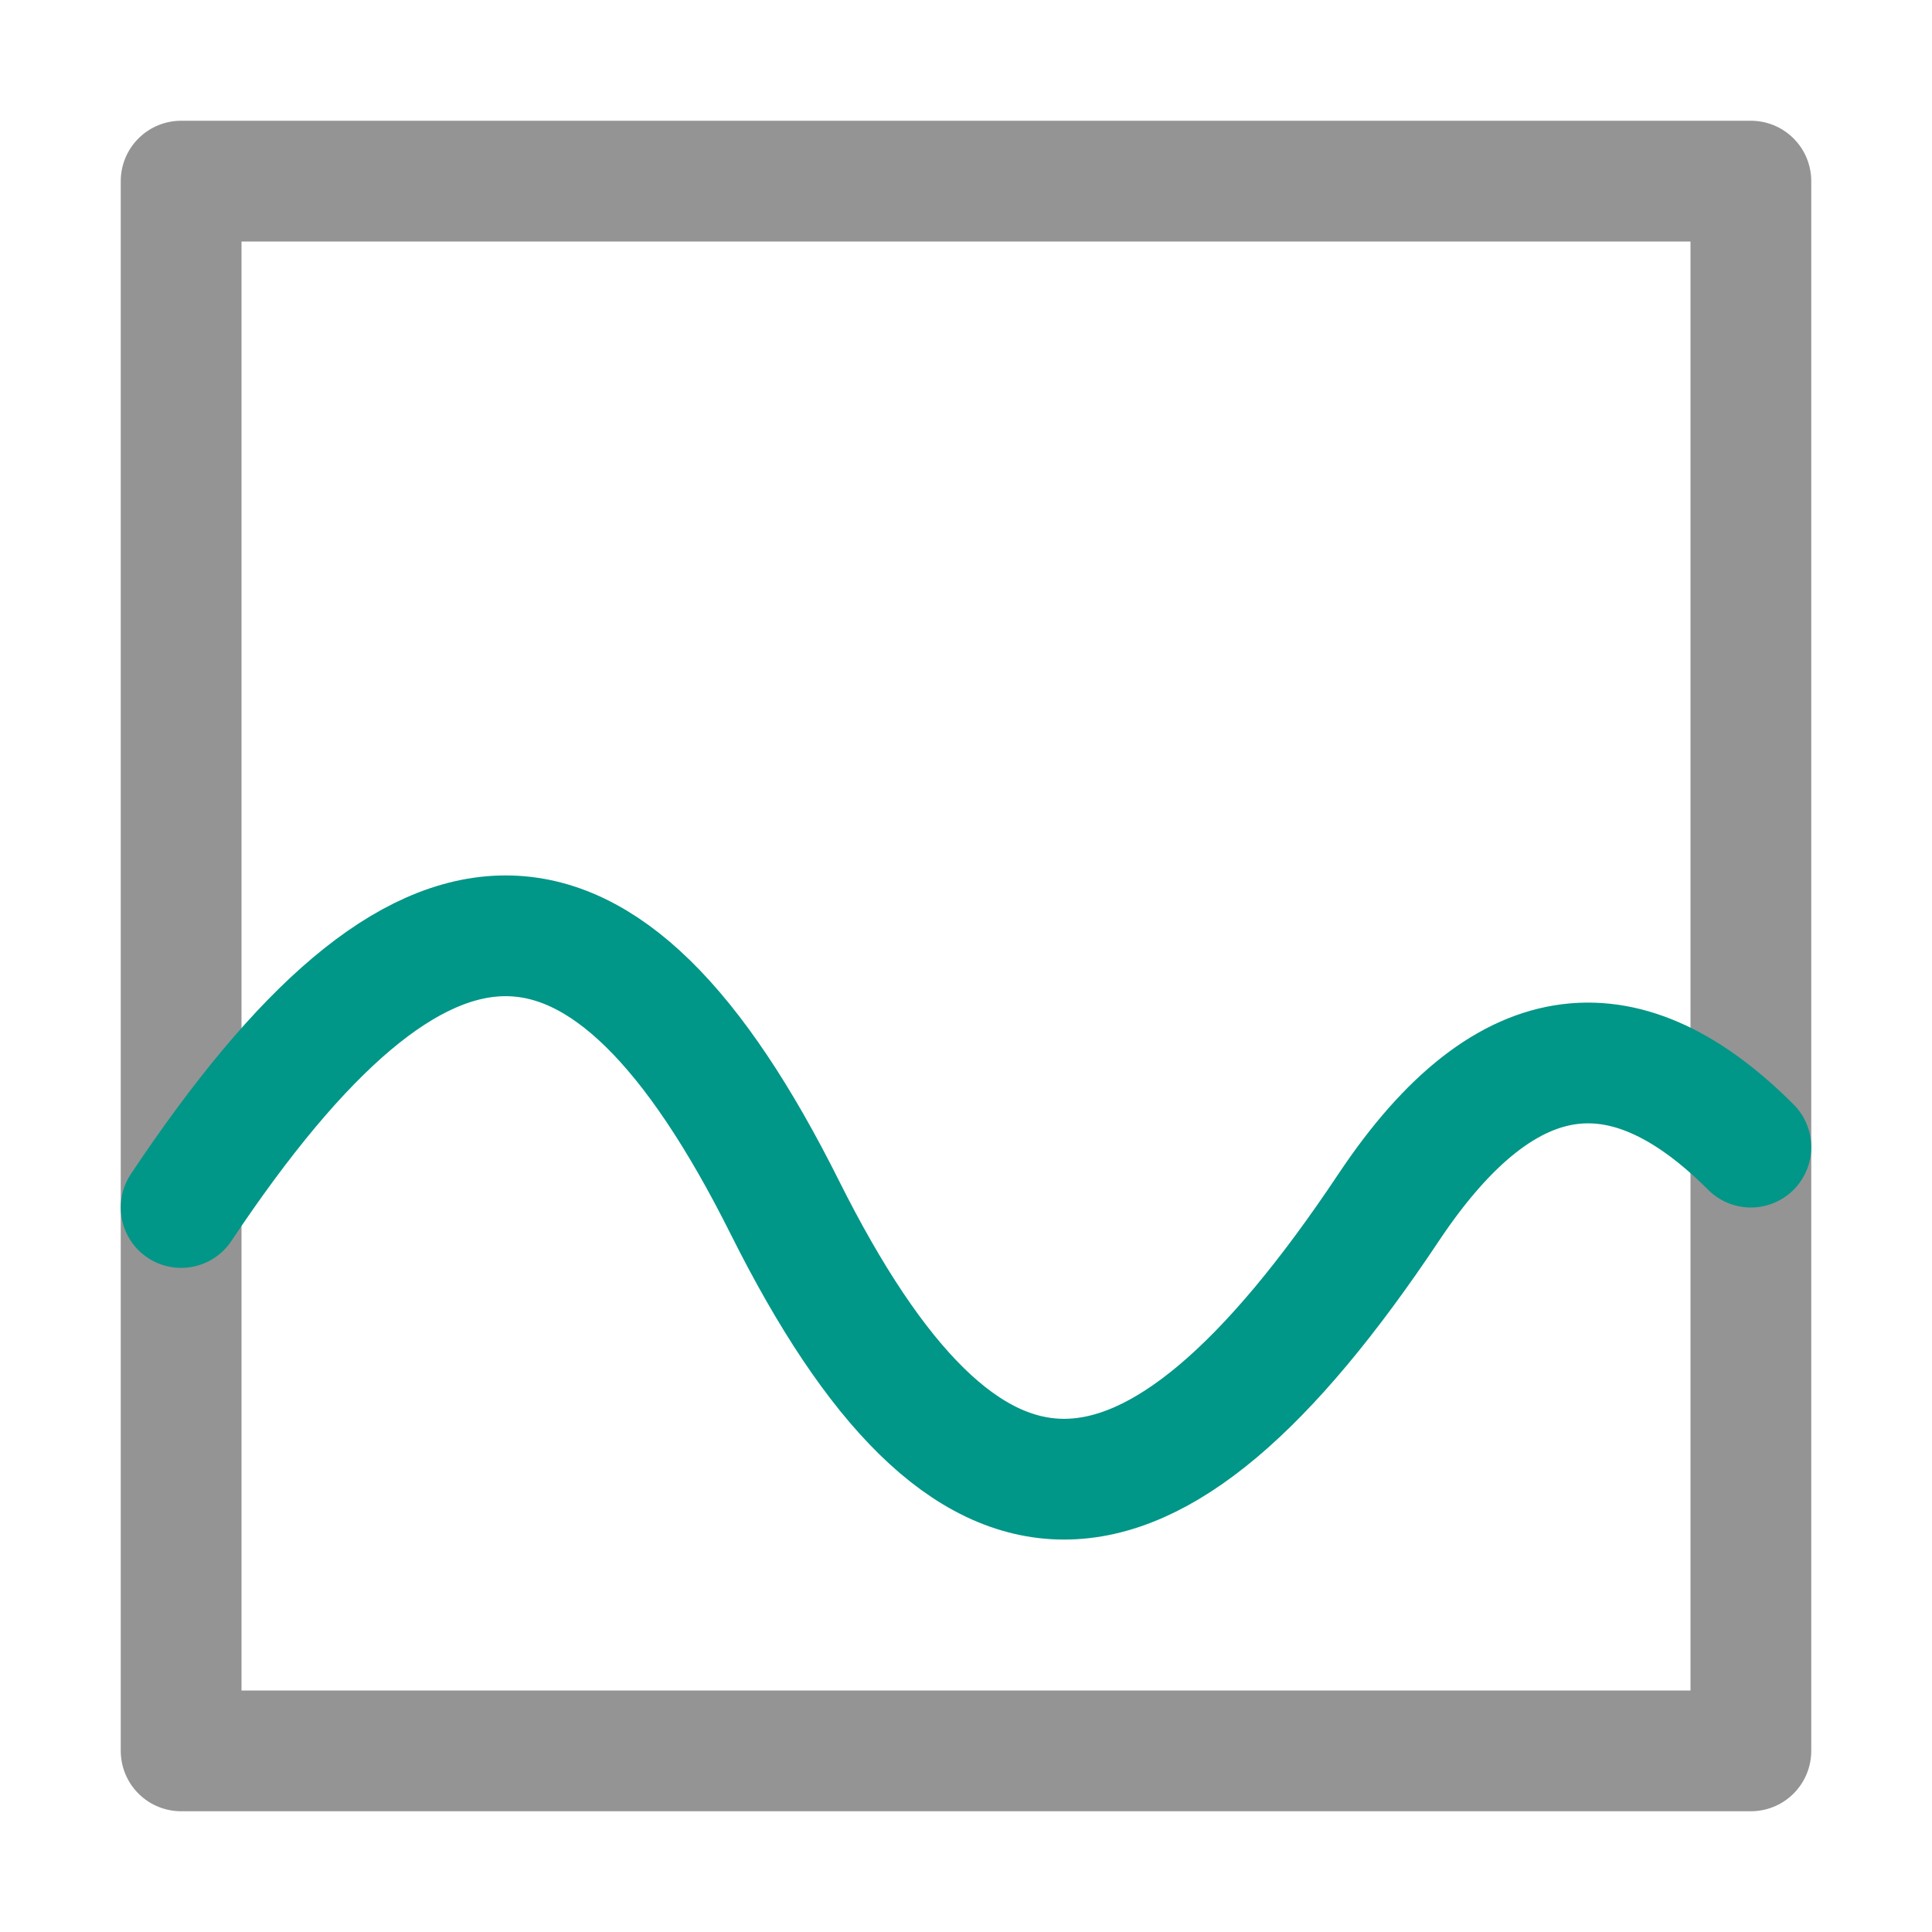
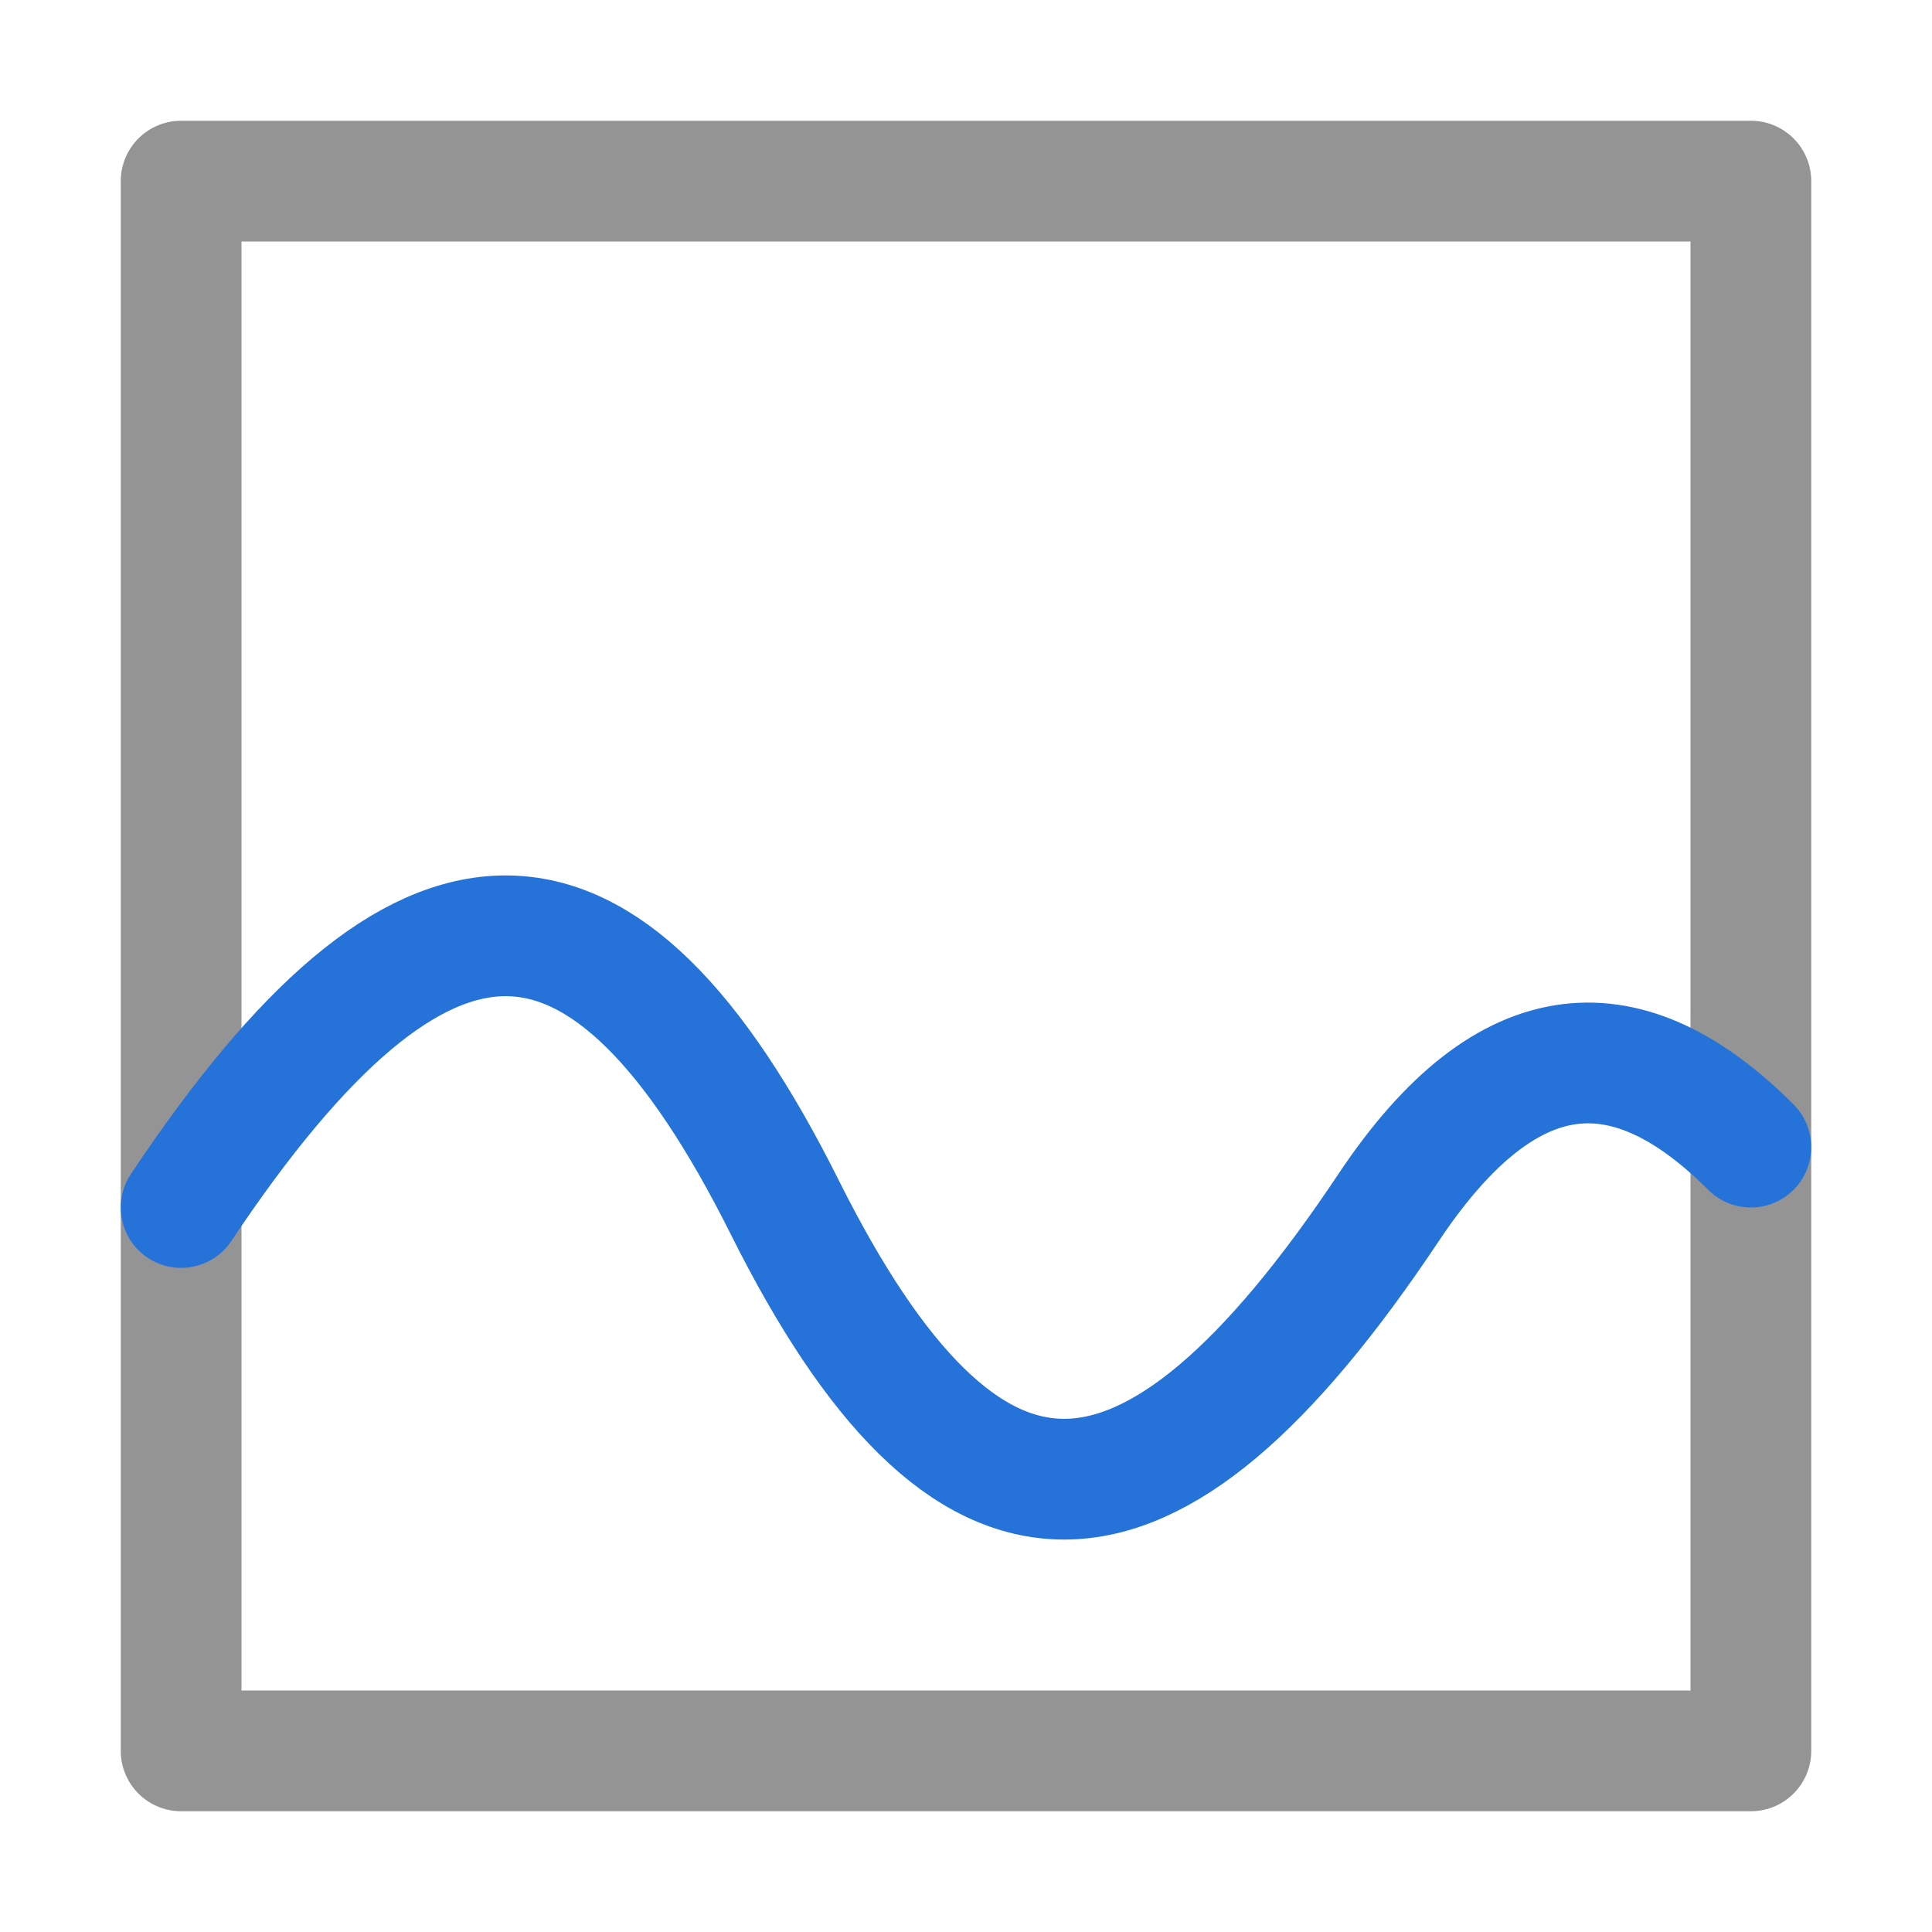
<svg xmlns="http://www.w3.org/2000/svg" width="16" height="16" viewBox="0 0 16 16">
  <rect x="1.5" y="1.5" width="13" height="13" fill="none" stroke="#949494" stroke-linecap="round" stroke-linejoin="round" />
-   <path d="M1.5 10c2-3 3.5-3 5 0s3 3 5 0c1-1.5 2-1.5 3-.5" fill="none" stroke="#009688" stroke-linecap="round" stroke-linejoin="round" />
+   <path d="M1.5 10c2-3 3.5-3 5 0s3 3 5 0c1-1.5 2-1.5 3-.5" fill="none" stroke="#2573D9" stroke-linecap="round" stroke-linejoin="round" />
</svg>
